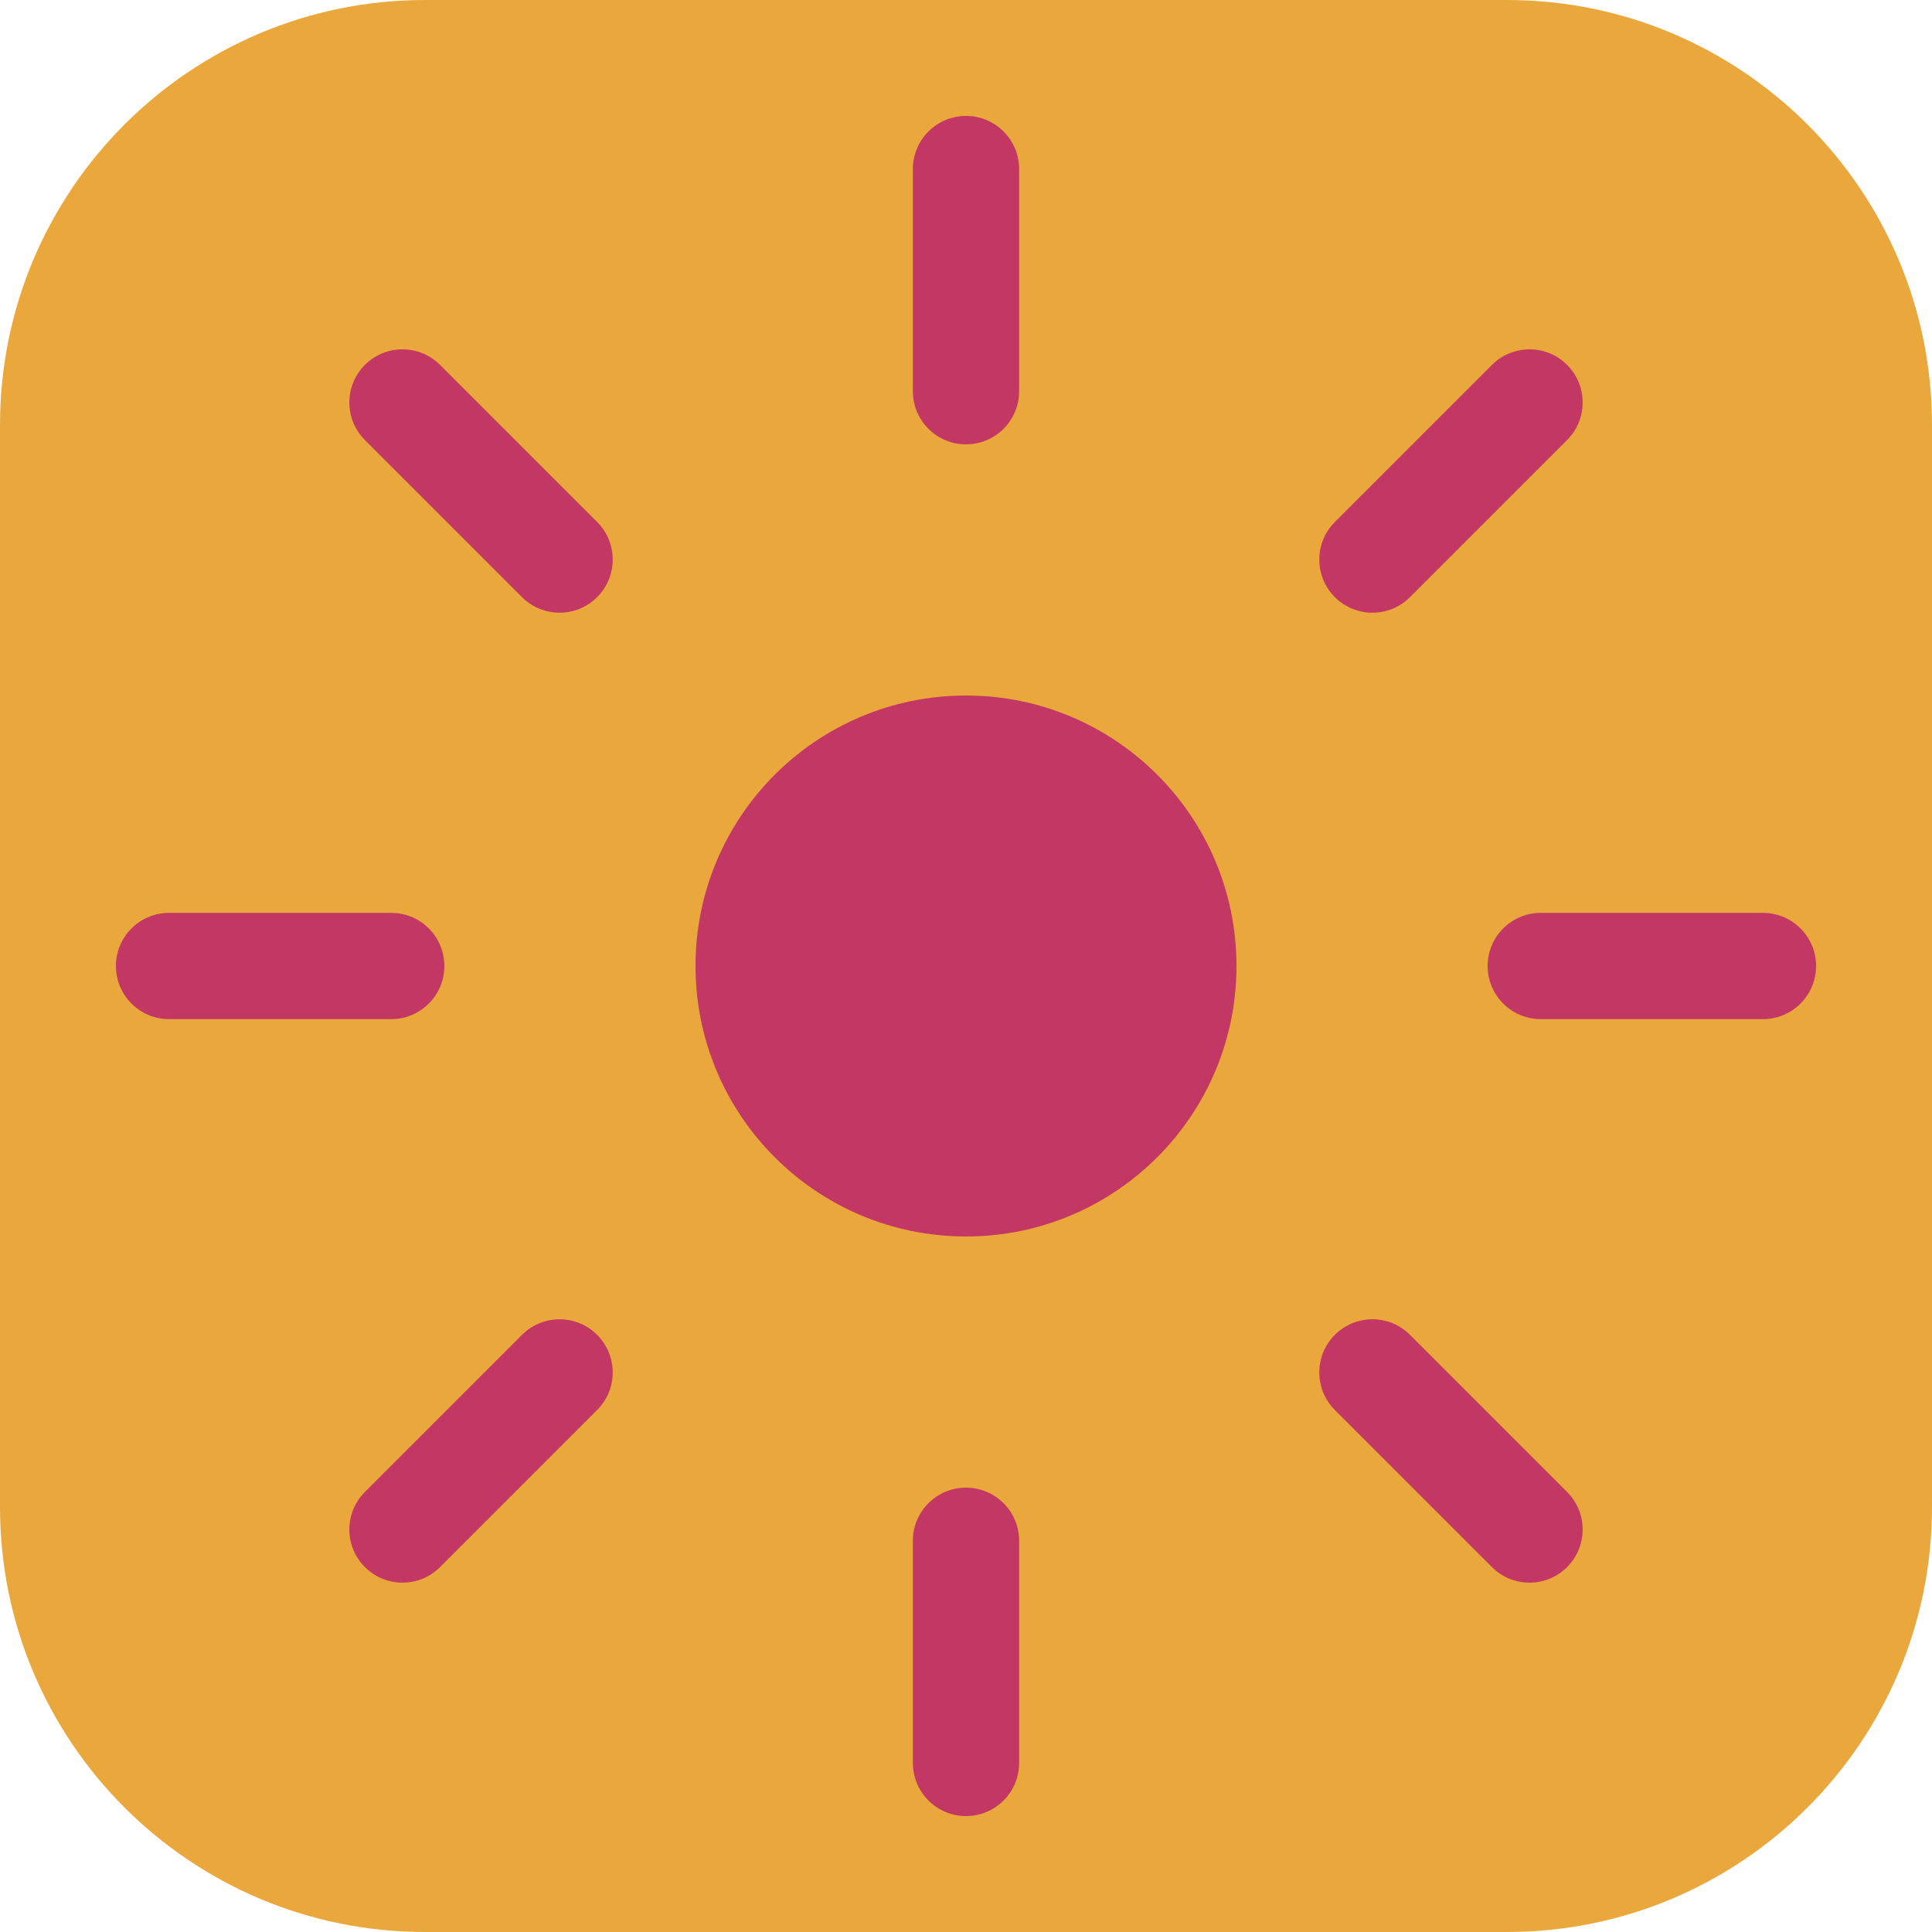
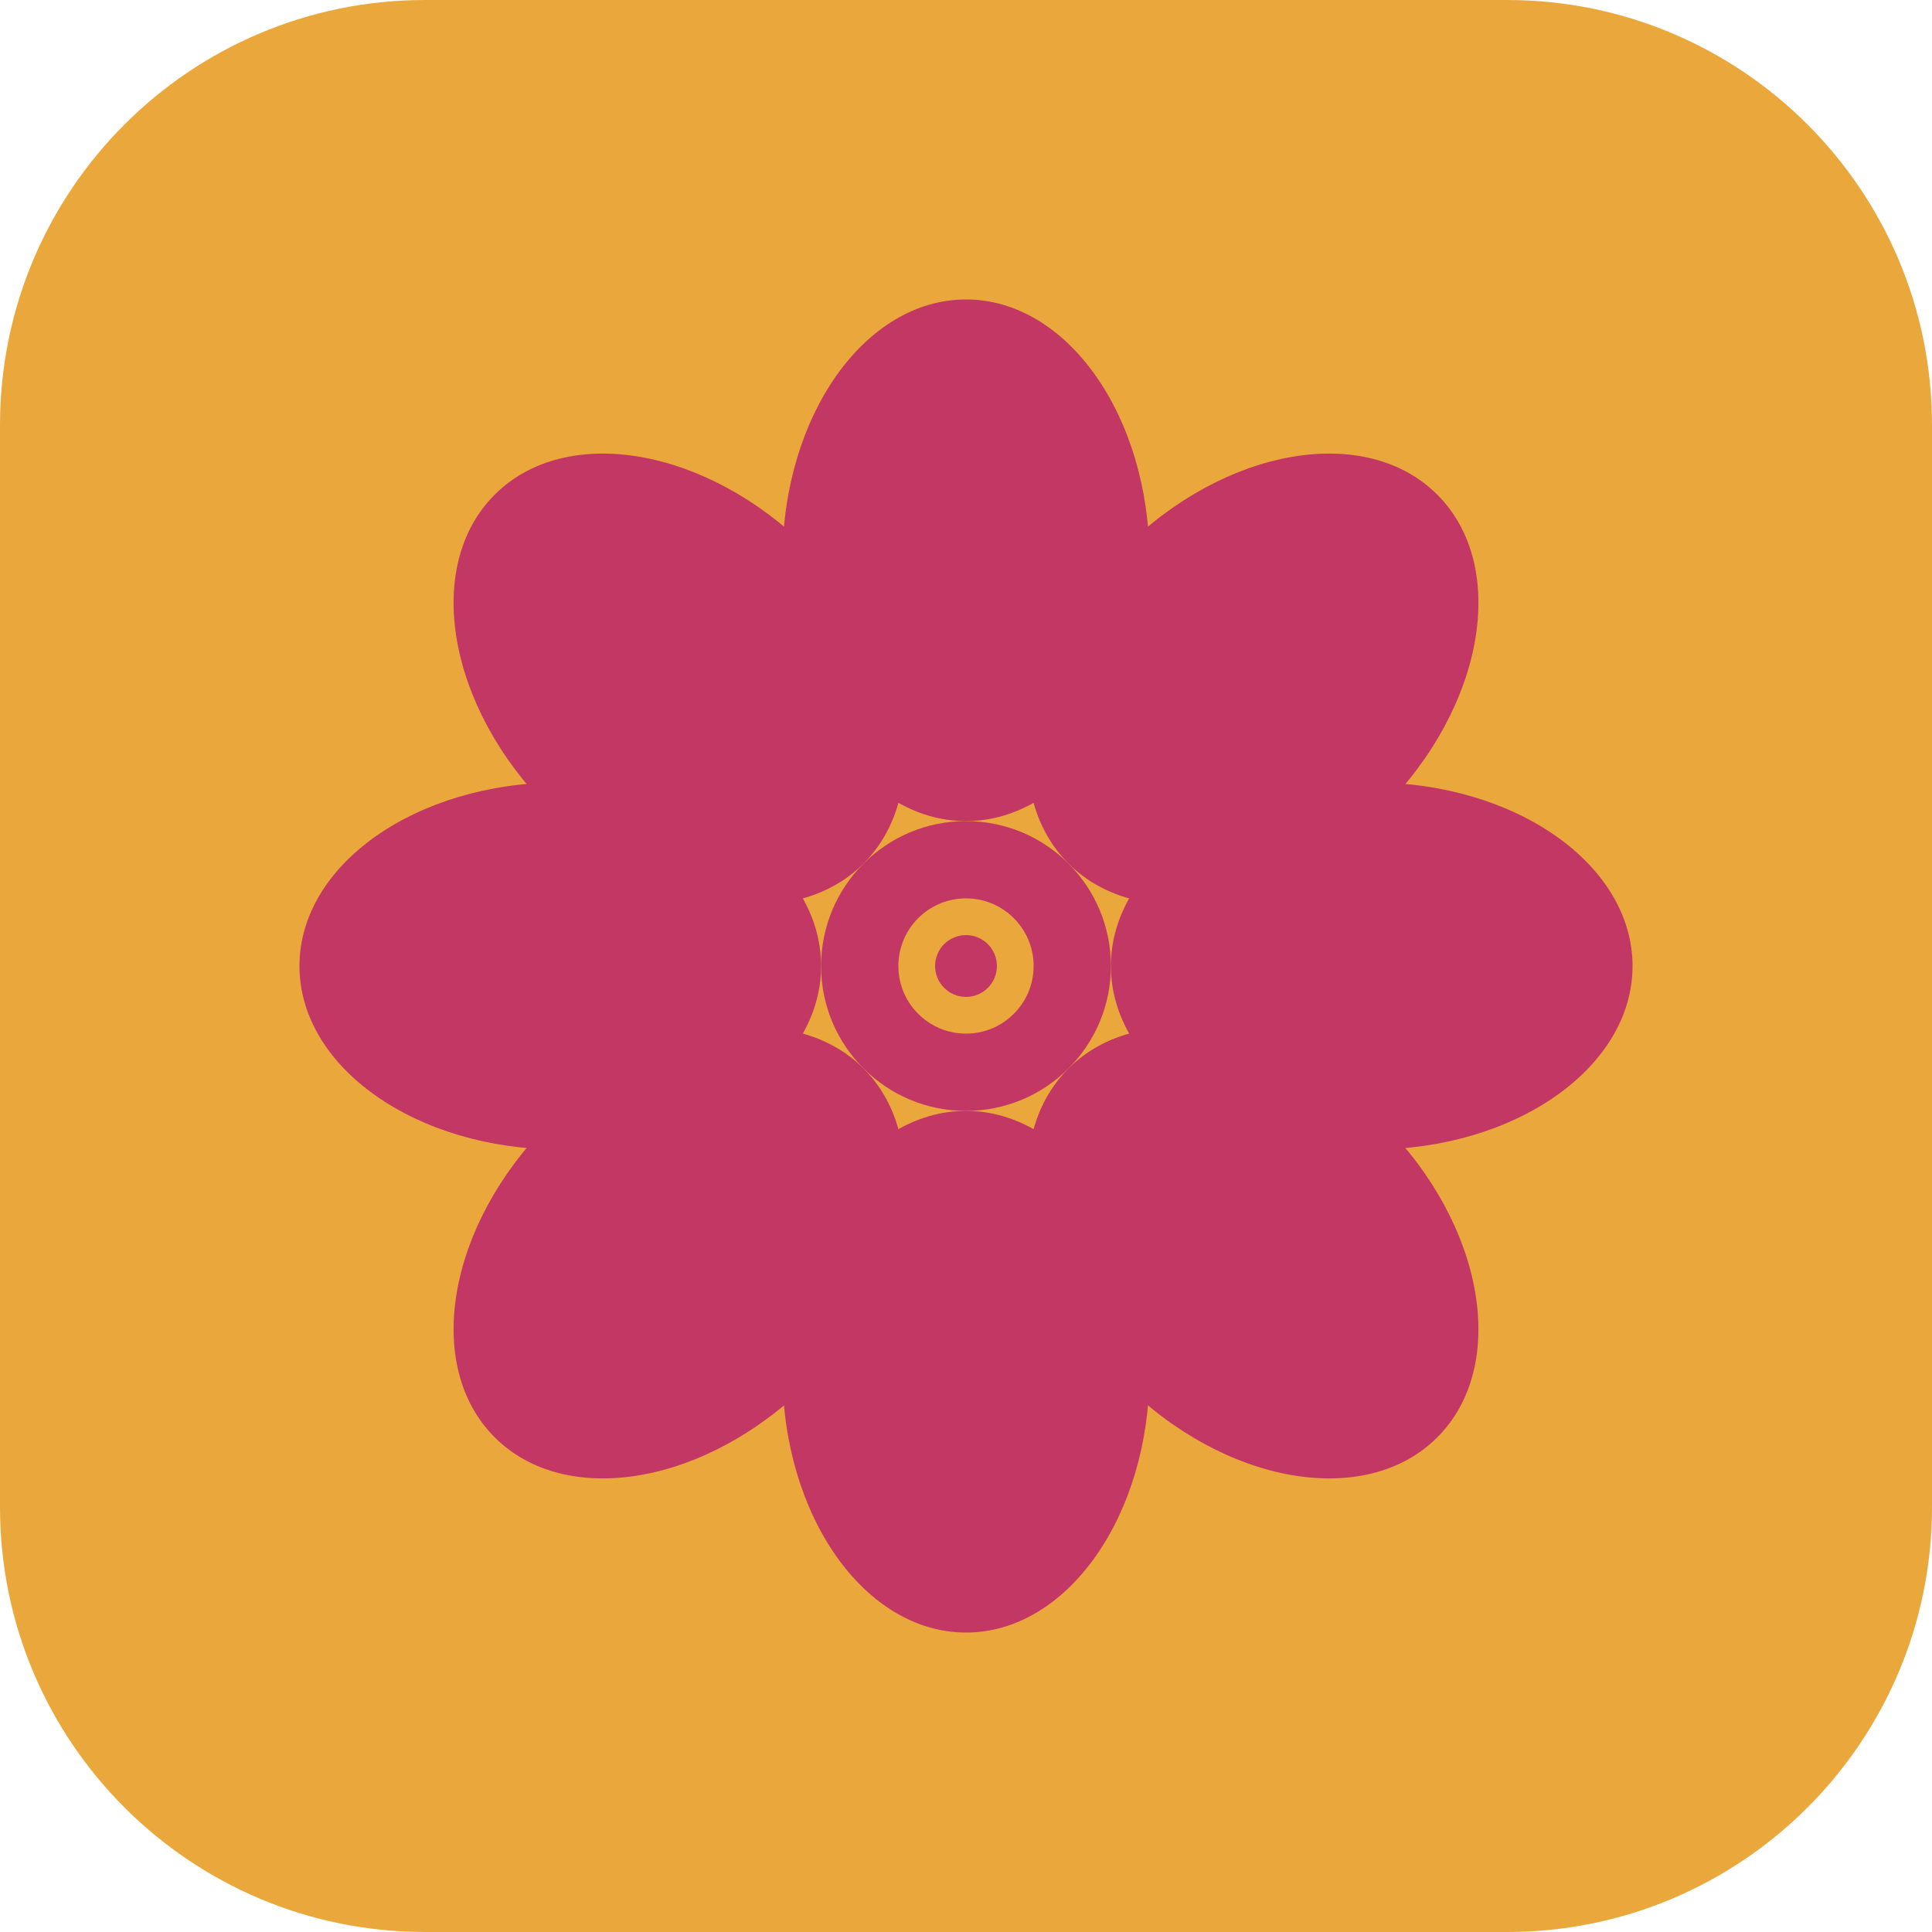
<svg xmlns="http://www.w3.org/2000/svg" viewBox="0 0 100 100">
  <rect width="100" height="100" rx="22" fill="#eaa83c" />
  <g fill="#c33764">
-     <circle cx="50" cy="50" r="14" />
-     <rect x="47.25" y="6" width="5.5" height="17" rx="2.75" />
-     <rect x="47.25" y="6" width="5.5" height="17" rx="2.75" transform="rotate(45 50 50)" />
-     <rect x="47.25" y="6" width="5.5" height="17" rx="2.75" transform="rotate(90 50 50)" />
-     <rect x="47.25" y="6" width="5.5" height="17" rx="2.75" transform="rotate(135 50 50)" />
-     <rect x="47.25" y="6" width="5.5" height="17" rx="2.75" transform="rotate(180 50 50)" />
-     <rect x="47.25" y="6" width="5.5" height="17" rx="2.75" transform="rotate(225 50 50)" />
-     <rect x="47.25" y="6" width="5.5" height="17" rx="2.75" transform="rotate(270 50 50)" />
-     <rect x="47.25" y="6" width="5.5" height="17" rx="2.75" transform="rotate(315 50 50)" />
+     <ellipse cx="50" cy="29" rx="9.5" ry="13.5" />
+     <ellipse cx="50" cy="29" rx="9.5" ry="13.5" transform="rotate(45 50 50)" />
+     <ellipse cx="50" cy="29" rx="9.5" ry="13.5" transform="rotate(90 50 50)" />
+     <ellipse cx="50" cy="29" rx="9.5" ry="13.5" transform="rotate(135 50 50)" />
+     <ellipse cx="50" cy="29" rx="9.5" ry="13.5" transform="rotate(180 50 50)" />
+     <ellipse cx="50" cy="29" rx="9.5" ry="13.5" transform="rotate(225 50 50)" />
+     <ellipse cx="50" cy="29" rx="9.5" ry="13.5" transform="rotate(270 50 50)" />
+     <ellipse cx="50" cy="29" rx="9.5" ry="13.5" transform="rotate(315 50 50)" />
+     <path fill-rule="evenodd" d="M50 42.5 a7.5 7.5 0 1 0 0 15 a7.5 7.5 0 1 0 0 -15 Z M50 46.5 a3.5 3.5 0 1 1 0 7 a3.5 3.5 0 1 1 0 -7 Z" />
+     <circle cx="50" cy="50" r="1.6" />
  </g>
</svg>
